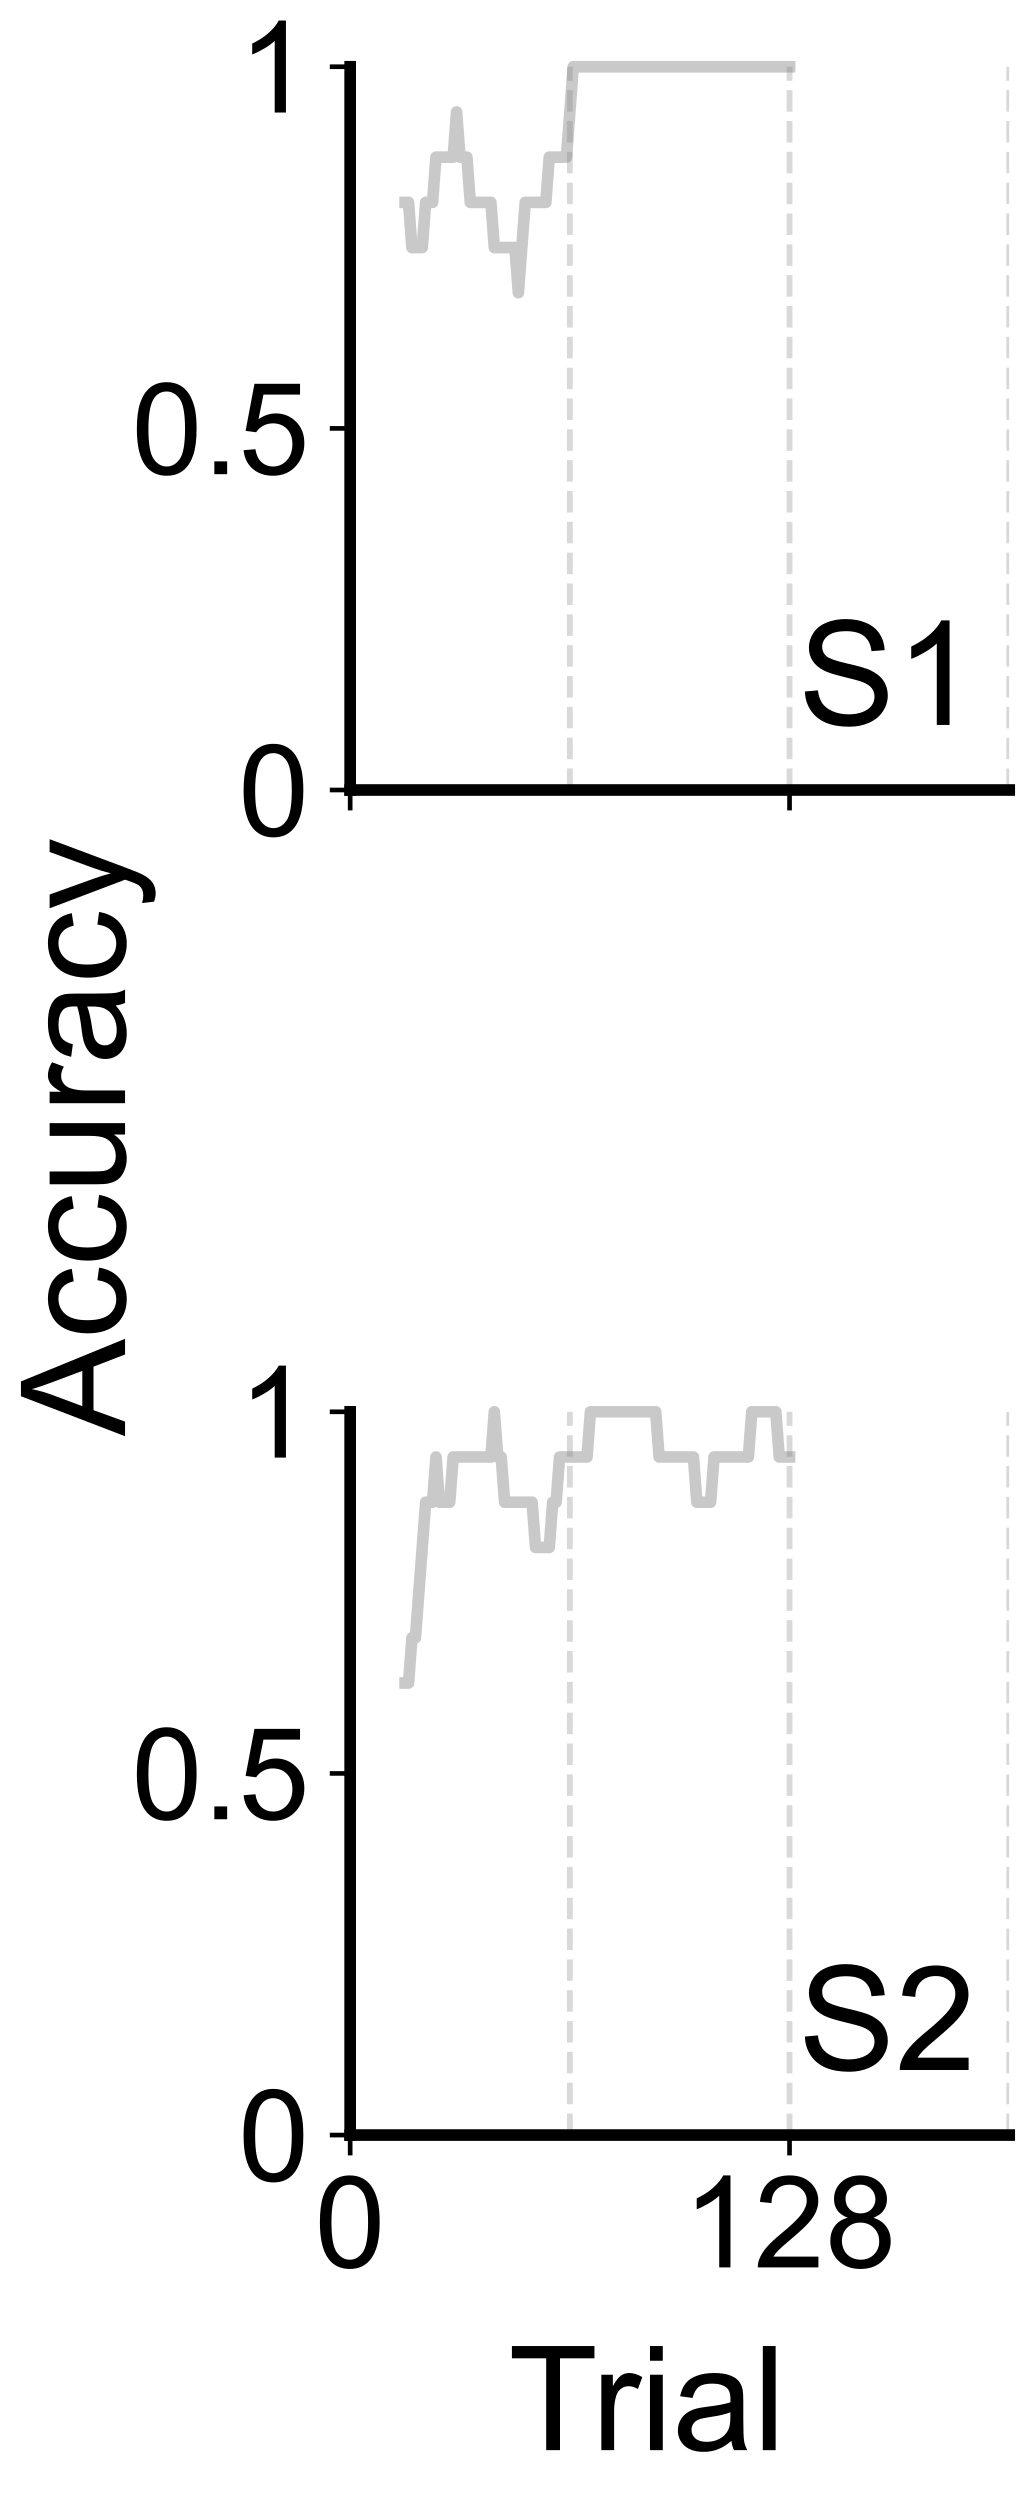
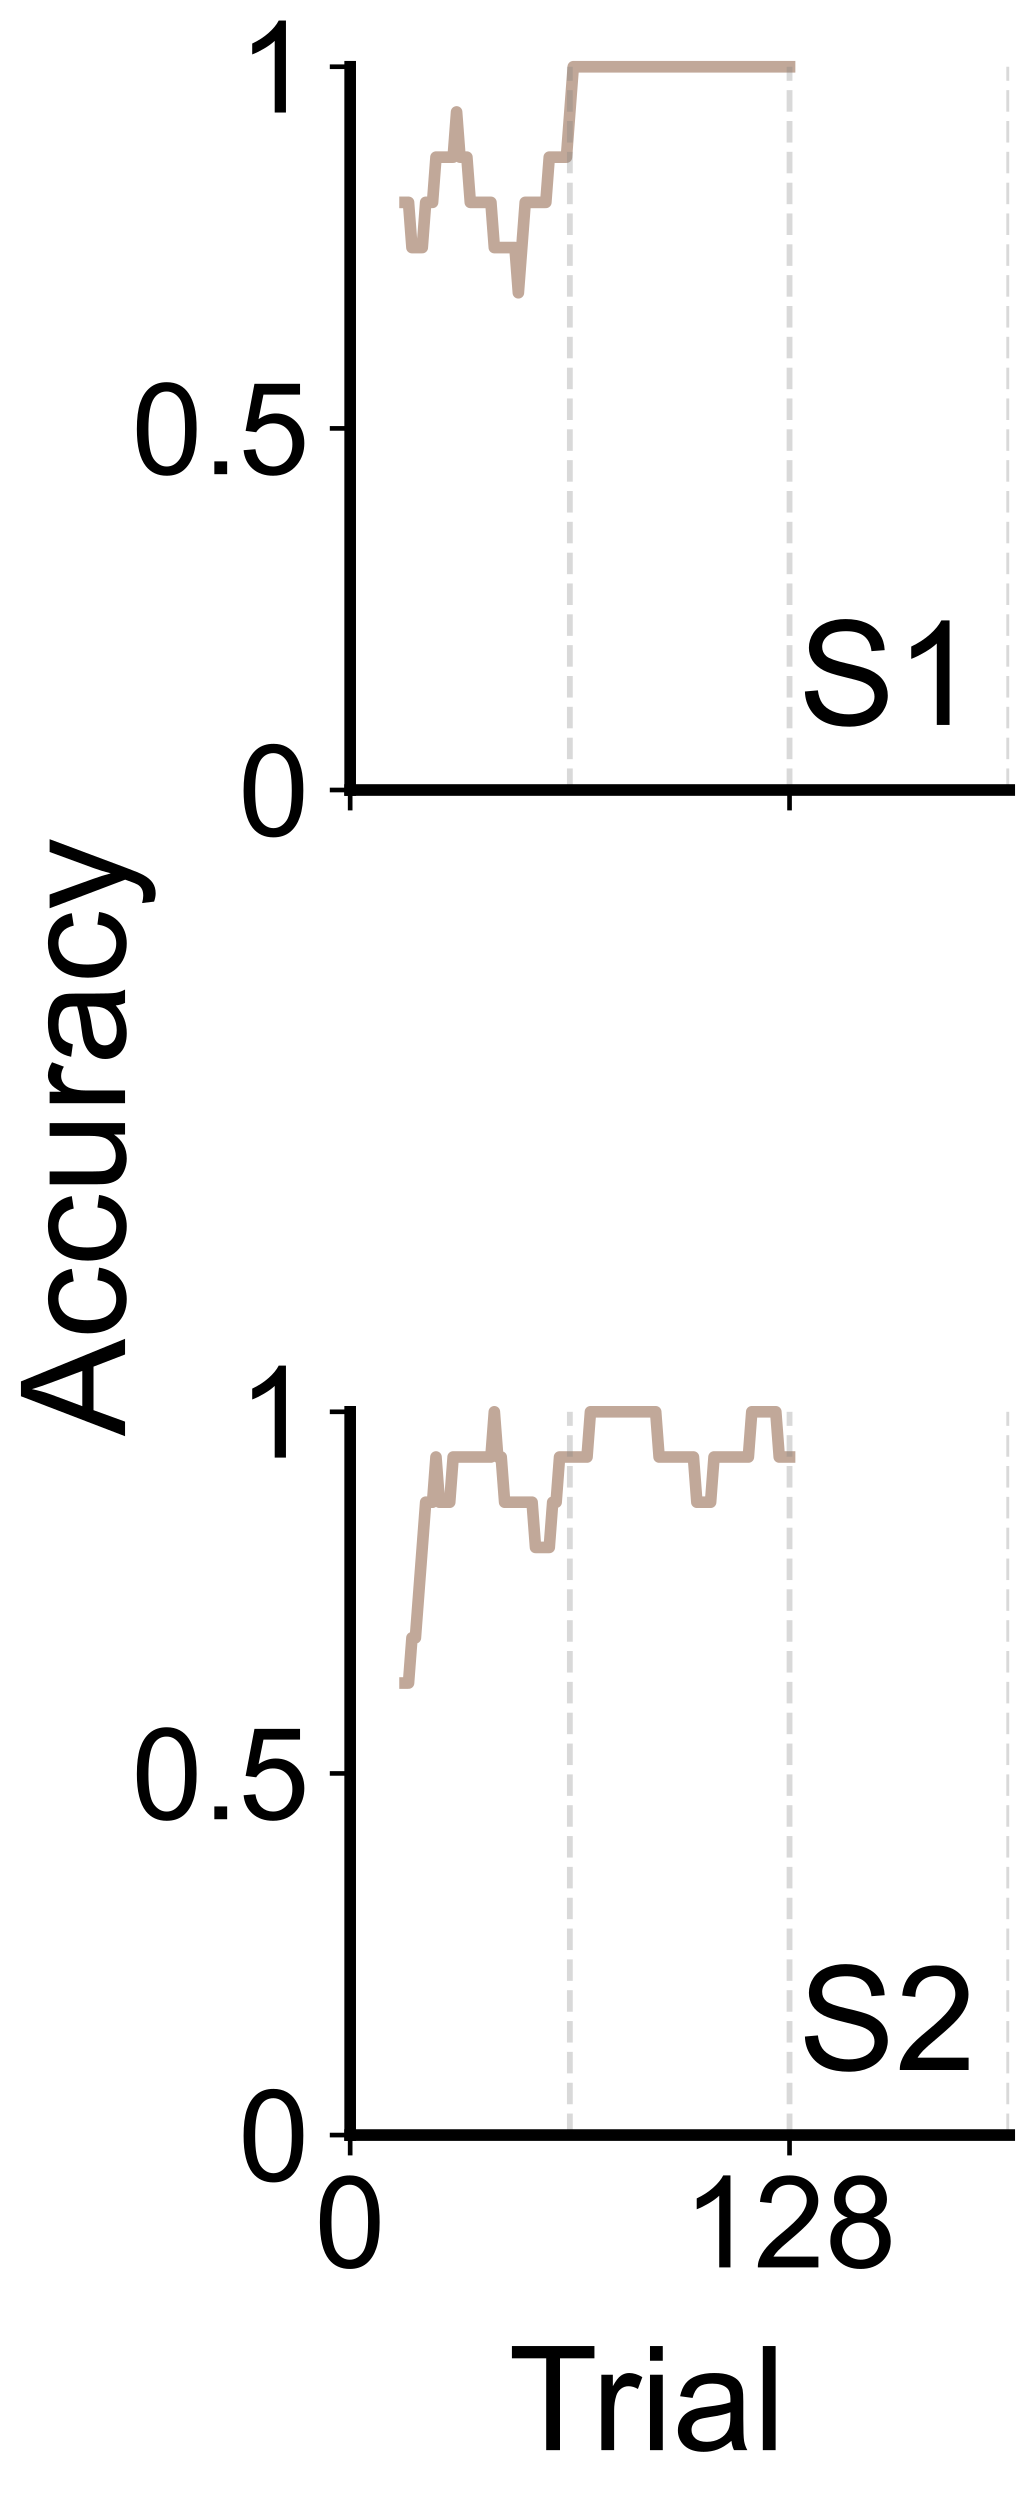
<svg xmlns="http://www.w3.org/2000/svg" xmlns:xlink="http://www.w3.org/1999/xlink" width="177.075pt" height="429.722pt" viewBox="0 0 177.075 429.722" version="1.1">
  <defs>
    <style type="text/css">*{stroke-linejoin: round; stroke-linecap: butt}</style>
  </defs>
  <g id="figure_1">
    <g id="patch_1">
      <path d="M 0 429.722  L 177.075 429.722  L 177.075 0  L 0 0  L 0 429.722  z " style="fill: none" />
    </g>
    <g id="axes_1">
      <g id="patch_2">
        <path d="M 60.19 135.794  L 173.475 135.794  L 173.475 11.474  L 60.19 11.474  L 60.19 135.794  z " style="fill: none" />
      </g>
      <g id="matplotlib.axis_1">
        <g id="xtick_1">
          <g id="line2d_1">
            <defs>
-               <path id="m7c26560a8f" d="M 0 0  L 0 3.5  " style="stroke: #000000; stroke-width: 0.8" />
+               <path id="m332ed7fe9d" d="M 0 0  L 0 3.5  " style="stroke: #000000; stroke-width: 0.8" />
            </defs>
            <g>
-               <use xlink:href="#m7c26560a8f" x="60.19" y="135.794" style="stroke: #000000; stroke-width: 0.8" />
+               <use xlink:href="#m332ed7fe9d" x="60.19" y="135.794" style="stroke: #000000; stroke-width: 0.8" />
            </g>
          </g>
        </g>
        <g id="xtick_2">
          <g id="line2d_2">
            <g>
-               <use xlink:href="#m7c26560a8f" x="135.713" y="135.794" style="stroke: #000000; stroke-width: 0.8" />
+               <use xlink:href="#m332ed7fe9d" x="135.713" y="135.794" style="stroke: #000000; stroke-width: 0.8" />
            </g>
          </g>
        </g>
      </g>
      <g id="matplotlib.axis_2">
        <g id="ytick_1">
          <g id="line2d_3">
            <defs>
-               <path id="m35fe90f345" d="M 0 0  L -3.5 0  " style="stroke: #000000; stroke-width: 0.8" />
+               <path id="m4d934c02a5" d="M 0 0  L -3.5 0  " style="stroke: #000000; stroke-width: 0.8" />
            </defs>
            <g>
-               <use xlink:href="#m35fe90f345" x="60.19" y="135.794" style="stroke: #000000; stroke-width: 0.8" />
+               <use xlink:href="#m4d934c02a5" x="60.19" y="135.794" style="stroke: #000000; stroke-width: 0.8" />
            </g>
          </g>
          <g id="text_1">
            <g transform="translate(40.95594 143.6672) scale(0.22 -0.22)">
              <defs>
                <path id="ArialMT-30" d="M 266 2259  Q 266 3072 433 3567  Q 600 4063 929 4331  Q 1259 4600 1759 4600  Q 2128 4600 2406 4451  Q 2684 4303 2865 4023  Q 3047 3744 3150 3342  Q 3253 2941 3253 2259  Q 3253 1453 3087 958  Q 2922 463 2592 192  Q 2263 -78 1759 -78  Q 1097 -78 719 397  Q 266 969 266 2259  z M 844 2259  Q 844 1131 1108 757  Q 1372 384 1759 384  Q 2147 384 2411 759  Q 2675 1134 2675 2259  Q 2675 3391 2411 3762  Q 2147 4134 1753 4134  Q 1366 4134 1134 3806  Q 844 3388 844 2259  z " transform="scale(0.015625)" />
              </defs>
              <use xlink:href="#ArialMT-30" />
            </g>
          </g>
        </g>
        <g id="ytick_2">
          <g id="line2d_4">
            <g>
-               <use xlink:href="#m35fe90f345" x="60.19" y="73.634" style="stroke: #000000; stroke-width: 0.8" />
+               <use xlink:href="#m4d934c02a5" x="60.19" y="73.634" style="stroke: #000000; stroke-width: 0.8" />
            </g>
          </g>
          <g id="text_2">
            <g transform="translate(22.61 81.50719) scale(0.22 -0.22)">
              <defs>
                <path id="ArialMT-2e" d="M 581 0  L 581 641  L 1222 641  L 1222 0  L 581 0  z " transform="scale(0.015625)" />
                <path id="ArialMT-35" d="M 266 1200  L 856 1250  Q 922 819 1161 601  Q 1400 384 1738 384  Q 2144 384 2425 690  Q 2706 997 2706 1503  Q 2706 1984 2436 2262  Q 2166 2541 1728 2541  Q 1456 2541 1237 2417  Q 1019 2294 894 2097  L 366 2166  L 809 4519  L 3088 4519  L 3088 3981  L 1259 3981  L 1013 2750  Q 1425 3038 1878 3038  Q 2478 3038 2890 2622  Q 3303 2206 3303 1553  Q 3303 931 2941 478  Q 2500 -78 1738 -78  Q 1113 -78 717 272  Q 322 622 266 1200  z " transform="scale(0.015625)" />
              </defs>
              <use xlink:href="#ArialMT-30" />
              <use xlink:href="#ArialMT-2e" x="55.615" />
              <use xlink:href="#ArialMT-35" x="83.398" />
            </g>
          </g>
        </g>
        <g id="ytick_3">
          <g id="line2d_5">
            <g>
-               <use xlink:href="#m35fe90f345" x="60.19" y="11.474" style="stroke: #000000; stroke-width: 0.8" />
+               <use xlink:href="#m4d934c02a5" x="60.19" y="11.474" style="stroke: #000000; stroke-width: 0.8" />
            </g>
          </g>
          <g id="text_3">
            <g transform="translate(40.95594 19.34719) scale(0.22 -0.22)">
              <defs>
                <path id="ArialMT-31" d="M 2384 0  L 1822 0  L 1822 3584  Q 1619 3391 1289 3197  Q 959 3003 697 2906  L 697 3450  Q 1169 3672 1522 3987  Q 1875 4303 2022 4600  L 2384 4600  L 2384 0  z " transform="scale(0.015625)" />
              </defs>
              <use xlink:href="#ArialMT-31" />
            </g>
          </g>
        </g>
      </g>
      <g id="line2d_6">
-         <path d="M 69.63 34.784  L 70.22 34.784  L 70.81 42.554  L 72.581 42.554  L 73.171 34.784  L 74.351 34.784  L 74.941 27.014  L 77.891 27.014  L 78.481 19.244  L 79.071 27.014  L 80.251 27.014  L 80.841 34.784  L 84.381 34.784  L 84.971 42.554  L 88.511 42.554  L 89.101 50.324  L 90.281 34.784  L 93.821 34.784  L 94.412 27.014  L 97.362 27.014  L 98.542 11.474  L 135.713 11.474  L 135.713 11.474  " style="fill: none; stroke: #a6a6a6; stroke-opacity: 0.6; stroke-width: 2; stroke-linecap: square" />
+         <path d="M 69.63 34.784  L 70.22 34.784  L 70.81 42.554  L 72.581 42.554  L 73.171 34.784  L 74.351 34.784  L 74.941 27.014  L 77.891 27.014  L 78.481 19.244  L 79.071 27.014  L 80.251 27.014  L 80.841 34.784  L 84.381 34.784  L 84.971 42.554  L 88.511 42.554  L 89.101 50.324  L 90.281 34.784  L 93.821 34.784  L 94.412 27.014  L 97.362 27.014  L 98.542 11.474  L 135.713 11.474  L 135.713 11.474  " style="fill: none; stroke: #986e56; stroke-opacity: 0.6; stroke-width: 2; stroke-linecap: square" />
      </g>
      <g id="line2d_7">
-         <path d="M 97.952 135.794  L 97.952 11.474  " clip-path="url(#pd6b412497d)" style="fill: none; stroke-dasharray: 3.7,1.6; stroke-dashoffset: 0; stroke: #808080; stroke-opacity: 0.3" />
+         <path d="M 97.952 135.794  L 97.952 11.474  " clip-path="url(#pf1f93445ec)" style="fill: none; stroke-dasharray: 3.7,1.6; stroke-dashoffset: 0; stroke: #808080; stroke-opacity: 0.3" />
      </g>
      <g id="line2d_8">
-         <path d="M 135.713 135.794  L 135.713 11.474  " clip-path="url(#pd6b412497d)" style="fill: none; stroke-dasharray: 3.7,1.6; stroke-dashoffset: 0; stroke: #808080; stroke-opacity: 0.3" />
+         <path d="M 135.713 135.794  L 135.713 11.474  " clip-path="url(#pf1f93445ec)" style="fill: none; stroke-dasharray: 3.7,1.6; stroke-dashoffset: 0; stroke: #808080; stroke-opacity: 0.3" />
      </g>
      <g id="line2d_9">
-         <path d="M 173.475 135.794  L 173.475 11.474  " clip-path="url(#pd6b412497d)" style="fill: none; stroke-dasharray: 3.7,1.6; stroke-dashoffset: 0; stroke: #808080; stroke-opacity: 0.3" />
+         <path d="M 173.475 135.794  L 173.475 11.474  " clip-path="url(#pf1f93445ec)" style="fill: none; stroke-dasharray: 3.7,1.6; stroke-dashoffset: 0; stroke: #808080; stroke-opacity: 0.3" />
      </g>
      <g id="patch_3">
        <path d="M 60.19 135.794  L 60.19 11.474  " style="fill: none; stroke: #000000; stroke-width: 2; stroke-linejoin: miter; stroke-linecap: square" />
      </g>
      <g id="patch_4">
        <path d="M 60.19 135.794  L 173.475 135.794  " style="fill: none; stroke: #000000; stroke-width: 2; stroke-linejoin: miter; stroke-linecap: square" />
      </g>
      <g id="text_4">
        <g transform="translate(137.2326 124.6088) scale(0.25 -0.25)">
          <defs>
            <path id="ArialMT-53" d="M 288 1472  L 859 1522  Q 900 1178 1048 958  Q 1197 738 1509 602  Q 1822 466 2213 466  Q 2559 466 2825 569  Q 3091 672 3220 851  Q 3350 1031 3350 1244  Q 3350 1459 3225 1620  Q 3100 1781 2813 1891  Q 2628 1963 1997 2114  Q 1366 2266 1113 2400  Q 784 2572 623 2826  Q 463 3081 463 3397  Q 463 3744 659 4045  Q 856 4347 1234 4503  Q 1613 4659 2075 4659  Q 2584 4659 2973 4495  Q 3363 4331 3572 4012  Q 3781 3694 3797 3291  L 3216 3247  Q 3169 3681 2898 3903  Q 2628 4125 2100 4125  Q 1550 4125 1298 3923  Q 1047 3722 1047 3438  Q 1047 3191 1225 3031  Q 1400 2872 2139 2705  Q 2878 2538 3153 2413  Q 3553 2228 3743 1945  Q 3934 1663 3934 1294  Q 3934 928 3725 604  Q 3516 281 3123 101  Q 2731 -78 2241 -78  Q 1619 -78 1198 103  Q 778 284 539 648  Q 300 1013 288 1472  z " transform="scale(0.015625)" />
          </defs>
          <use xlink:href="#ArialMT-53" />
          <use xlink:href="#ArialMT-31" x="66.699" />
        </g>
      </g>
    </g>
    <g id="axes_2">
      <g id="patch_5">
        <path d="M 60.19 366.994  L 173.475 366.994  L 173.475 242.674  L 60.19 242.674  L 60.19 366.994  z " style="fill: none" />
      </g>
      <g id="matplotlib.axis_3">
        <g id="xtick_3">
          <g id="line2d_10">
            <g>
-               <use xlink:href="#m7c26560a8f" x="60.19" y="366.994" style="stroke: #000000; stroke-width: 0.8" />
+               <use xlink:href="#m332ed7fe9d" x="60.19" y="366.994" style="stroke: #000000; stroke-width: 0.8" />
            </g>
          </g>
          <g id="text_5">
            <g transform="translate(54.07297 389.7408) scale(0.22 -0.22)">
              <use xlink:href="#ArialMT-30" />
            </g>
          </g>
        </g>
        <g id="xtick_4">
          <g id="line2d_11">
            <g>
-               <use xlink:href="#m7c26560a8f" x="135.713" y="366.994" style="stroke: #000000; stroke-width: 0.8" />
+               <use xlink:href="#m332ed7fe9d" x="135.713" y="366.994" style="stroke: #000000; stroke-width: 0.8" />
            </g>
          </g>
          <g id="text_6">
            <g transform="translate(117.3622 389.7408) scale(0.22 -0.22)">
              <defs>
                <path id="ArialMT-32" d="M 3222 541  L 3222 0  L 194 0  Q 188 203 259 391  Q 375 700 629 1000  Q 884 1300 1366 1694  Q 2113 2306 2375 2664  Q 2638 3022 2638 3341  Q 2638 3675 2398 3904  Q 2159 4134 1775 4134  Q 1369 4134 1125 3890  Q 881 3647 878 3216  L 300 3275  Q 359 3922 746 4261  Q 1134 4600 1788 4600  Q 2447 4600 2831 4234  Q 3216 3869 3216 3328  Q 3216 3053 3103 2787  Q 2991 2522 2730 2228  Q 2469 1934 1863 1422  Q 1356 997 1212 845  Q 1069 694 975 541  L 3222 541  z " transform="scale(0.015625)" />
                <path id="ArialMT-38" d="M 1131 2484  Q 781 2613 612 2850  Q 444 3088 444 3419  Q 444 3919 803 4259  Q 1163 4600 1759 4600  Q 2359 4600 2725 4251  Q 3091 3903 3091 3403  Q 3091 3084 2923 2848  Q 2756 2613 2416 2484  Q 2838 2347 3058 2040  Q 3278 1734 3278 1309  Q 3278 722 2862 322  Q 2447 -78 1769 -78  Q 1091 -78 675 323  Q 259 725 259 1325  Q 259 1772 486 2073  Q 713 2375 1131 2484  z M 1019 3438  Q 1019 3113 1228 2906  Q 1438 2700 1772 2700  Q 2097 2700 2305 2904  Q 2513 3109 2513 3406  Q 2513 3716 2298 3927  Q 2084 4138 1766 4138  Q 1444 4138 1231 3931  Q 1019 3725 1019 3438  z M 838 1322  Q 838 1081 952 856  Q 1066 631 1291 507  Q 1516 384 1775 384  Q 2178 384 2440 643  Q 2703 903 2703 1303  Q 2703 1709 2433 1975  Q 2163 2241 1756 2241  Q 1359 2241 1098 1978  Q 838 1716 838 1322  z " transform="scale(0.015625)" />
              </defs>
              <use xlink:href="#ArialMT-31" />
              <use xlink:href="#ArialMT-32" x="55.615" />
              <use xlink:href="#ArialMT-38" x="111.23" />
            </g>
          </g>
        </g>
      </g>
      <g id="matplotlib.axis_4">
        <g id="ytick_4">
          <g id="line2d_12">
            <g>
-               <use xlink:href="#m35fe90f345" x="60.19" y="366.994" style="stroke: #000000; stroke-width: 0.8" />
+               <use xlink:href="#m4d934c02a5" x="60.19" y="366.994" style="stroke: #000000; stroke-width: 0.8" />
            </g>
          </g>
          <g id="text_7">
            <g transform="translate(40.95594 374.8672) scale(0.22 -0.22)">
              <use xlink:href="#ArialMT-30" />
            </g>
          </g>
        </g>
        <g id="ytick_5">
          <g id="line2d_13">
            <g>
-               <use xlink:href="#m35fe90f345" x="60.19" y="304.834" style="stroke: #000000; stroke-width: 0.8" />
+               <use xlink:href="#m4d934c02a5" x="60.19" y="304.834" style="stroke: #000000; stroke-width: 0.8" />
            </g>
          </g>
          <g id="text_8">
            <g transform="translate(22.61 312.7072) scale(0.22 -0.22)">
              <use xlink:href="#ArialMT-30" />
              <use xlink:href="#ArialMT-2e" x="55.615" />
              <use xlink:href="#ArialMT-35" x="83.398" />
            </g>
          </g>
        </g>
        <g id="ytick_6">
          <g id="line2d_14">
            <g>
-               <use xlink:href="#m35fe90f345" x="60.19" y="242.674" style="stroke: #000000; stroke-width: 0.8" />
+               <use xlink:href="#m4d934c02a5" x="60.19" y="242.674" style="stroke: #000000; stroke-width: 0.8" />
            </g>
          </g>
          <g id="text_9">
            <g transform="translate(40.95594 250.5472) scale(0.22 -0.22)">
              <use xlink:href="#ArialMT-31" />
            </g>
          </g>
        </g>
      </g>
      <g id="line2d_15">
-         <path d="M 69.63 289.294  L 70.22 289.294  L 70.81 281.524  L 71.4 281.524  L 73.171 258.214  L 74.351 258.214  L 74.941 250.444  L 75.531 258.214  L 77.301 258.214  L 77.891 250.444  L 84.381 250.444  L 84.971 242.674  L 85.561 250.444  L 86.151 250.444  L 86.741 258.214  L 91.461 258.214  L 92.051 265.984  L 94.412 265.984  L 95.002 258.214  L 95.592 258.214  L 96.182 250.444  L 100.902 250.444  L 101.492 242.674  L 112.702 242.674  L 113.292 250.444  L 119.193 250.444  L 119.783 258.214  L 122.143 258.214  L 122.733 250.444  L 128.633 250.444  L 129.223 242.674  L 133.353 242.674  L 133.943 250.444  L 135.713 250.444  L 135.713 250.444  " style="fill: none; stroke: #a6a6a6; stroke-opacity: 0.6; stroke-width: 2; stroke-linecap: square" />
+         <path d="M 69.63 289.294  L 70.22 289.294  L 70.81 281.524  L 71.4 281.524  L 73.171 258.214  L 74.351 258.214  L 74.941 250.444  L 75.531 258.214  L 77.301 258.214  L 77.891 250.444  L 84.381 250.444  L 84.971 242.674  L 85.561 250.444  L 86.151 250.444  L 86.741 258.214  L 91.461 258.214  L 92.051 265.984  L 94.412 265.984  L 95.002 258.214  L 95.592 258.214  L 96.182 250.444  L 100.902 250.444  L 101.492 242.674  L 112.702 242.674  L 113.292 250.444  L 119.193 250.444  L 119.783 258.214  L 122.143 258.214  L 122.733 250.444  L 128.633 250.444  L 129.223 242.674  L 133.353 242.674  L 133.943 250.444  L 135.713 250.444  L 135.713 250.444  " style="fill: none; stroke: #986e56; stroke-opacity: 0.6; stroke-width: 2; stroke-linecap: square" />
      </g>
      <g id="line2d_16">
-         <path d="M 97.952 366.994  L 97.952 242.674  " clip-path="url(#pa3e8a503c8)" style="fill: none; stroke-dasharray: 3.7,1.6; stroke-dashoffset: 0; stroke: #808080; stroke-opacity: 0.3" />
+         <path d="M 97.952 366.994  L 97.952 242.674  " clip-path="url(#pdf9bdba9ef)" style="fill: none; stroke-dasharray: 3.7,1.6; stroke-dashoffset: 0; stroke: #808080; stroke-opacity: 0.3" />
      </g>
      <g id="line2d_17">
-         <path d="M 135.713 366.994  L 135.713 242.674  " clip-path="url(#pa3e8a503c8)" style="fill: none; stroke-dasharray: 3.7,1.6; stroke-dashoffset: 0; stroke: #808080; stroke-opacity: 0.3" />
+         <path d="M 135.713 366.994  L 135.713 242.674  " clip-path="url(#pdf9bdba9ef)" style="fill: none; stroke-dasharray: 3.7,1.6; stroke-dashoffset: 0; stroke: #808080; stroke-opacity: 0.3" />
      </g>
      <g id="line2d_18">
-         <path d="M 173.475 366.994  L 173.475 242.674  " clip-path="url(#pa3e8a503c8)" style="fill: none; stroke-dasharray: 3.7,1.6; stroke-dashoffset: 0; stroke: #808080; stroke-opacity: 0.3" />
+         <path d="M 173.475 366.994  L 173.475 242.674  " clip-path="url(#pdf9bdba9ef)" style="fill: none; stroke-dasharray: 3.7,1.6; stroke-dashoffset: 0; stroke: #808080; stroke-opacity: 0.3" />
      </g>
      <g id="patch_6">
        <path d="M 60.19 366.994  L 60.19 242.674  " style="fill: none; stroke: #000000; stroke-width: 2; stroke-linejoin: miter; stroke-linecap: square" />
      </g>
      <g id="patch_7">
        <path d="M 60.19 366.994  L 173.475 366.994  " style="fill: none; stroke: #000000; stroke-width: 2; stroke-linejoin: miter; stroke-linecap: square" />
      </g>
      <g id="text_10">
        <g transform="translate(137.2326 355.8088) scale(0.25 -0.25)">
          <use xlink:href="#ArialMT-53" />
          <use xlink:href="#ArialMT-32" x="66.699" />
        </g>
      </g>
    </g>
    <g id="text_11">
      <g transform="translate(87.40602 421.1536) scale(0.25 -0.25)">
        <defs>
          <path id="ArialMT-54" d="M 1659 0  L 1659 4041  L 150 4041  L 150 4581  L 3781 4581  L 3781 4041  L 2266 4041  L 2266 0  L 1659 0  z " transform="scale(0.015625)" />
          <path id="ArialMT-72" d="M 416 0  L 416 3319  L 922 3319  L 922 2816  Q 1116 3169 1280 3281  Q 1444 3394 1641 3394  Q 1925 3394 2219 3213  L 2025 2691  Q 1819 2813 1613 2813  Q 1428 2813 1281 2702  Q 1134 2591 1072 2394  Q 978 2094 978 1738  L 978 0  L 416 0  z " transform="scale(0.015625)" />
          <path id="ArialMT-69" d="M 425 3934  L 425 4581  L 988 4581  L 988 3934  L 425 3934  z M 425 0  L 425 3319  L 988 3319  L 988 0  L 425 0  z " transform="scale(0.015625)" />
          <path id="ArialMT-61" d="M 2588 409  Q 2275 144 1986 34  Q 1697 -75 1366 -75  Q 819 -75 525 192  Q 231 459 231 875  Q 231 1119 342 1320  Q 453 1522 633 1644  Q 813 1766 1038 1828  Q 1203 1872 1538 1913  Q 2219 1994 2541 2106  Q 2544 2222 2544 2253  Q 2544 2597 2384 2738  Q 2169 2928 1744 2928  Q 1347 2928 1158 2789  Q 969 2650 878 2297  L 328 2372  Q 403 2725 575 2942  Q 747 3159 1072 3276  Q 1397 3394 1825 3394  Q 2250 3394 2515 3294  Q 2781 3194 2906 3042  Q 3031 2891 3081 2659  Q 3109 2516 3109 2141  L 3109 1391  Q 3109 606 3145 398  Q 3181 191 3288 0  L 2700 0  Q 2613 175 2588 409  z M 2541 1666  Q 2234 1541 1622 1453  Q 1275 1403 1131 1340  Q 988 1278 909 1158  Q 831 1038 831 891  Q 831 666 1001 516  Q 1172 366 1500 366  Q 1825 366 2078 508  Q 2331 650 2450 897  Q 2541 1088 2541 1459  L 2541 1666  z " transform="scale(0.015625)" />
          <path id="ArialMT-6c" d="M 409 0  L 409 4581  L 972 4581  L 972 0  L 409 0  z " transform="scale(0.015625)" />
        </defs>
        <use xlink:href="#ArialMT-54" />
        <use xlink:href="#ArialMT-72" x="57.334" />
        <use xlink:href="#ArialMT-69" x="90.635" />
        <use xlink:href="#ArialMT-61" x="112.852" />
        <use xlink:href="#ArialMT-6c" x="168.467" />
      </g>
    </g>
    <g id="text_12">
      <g transform="translate(21.49453 246.8359) rotate(-90) scale(0.25 -0.25)">
        <defs>
          <path id="ArialMT-41" d="M -9 0  L 1750 4581  L 2403 4581  L 4278 0  L 3588 0  L 3053 1388  L 1138 1388  L 634 0  L -9 0  z M 1313 1881  L 2866 1881  L 2388 3150  Q 2169 3728 2063 4100  Q 1975 3659 1816 3225  L 1313 1881  z " transform="scale(0.015625)" />
          <path id="ArialMT-63" d="M 2588 1216  L 3141 1144  Q 3050 572 2676 248  Q 2303 -75 1759 -75  Q 1078 -75 664 370  Q 250 816 250 1647  Q 250 2184 428 2587  Q 606 2991 970 3192  Q 1334 3394 1763 3394  Q 2303 3394 2647 3120  Q 2991 2847 3088 2344  L 2541 2259  Q 2463 2594 2264 2762  Q 2066 2931 1784 2931  Q 1359 2931 1093 2626  Q 828 2322 828 1663  Q 828 994 1084 691  Q 1341 388 1753 388  Q 2084 388 2306 591  Q 2528 794 2588 1216  z " transform="scale(0.015625)" />
          <path id="ArialMT-75" d="M 2597 0  L 2597 488  Q 2209 -75 1544 -75  Q 1250 -75 995 37  Q 741 150 617 320  Q 494 491 444 738  Q 409 903 409 1263  L 409 3319  L 972 3319  L 972 1478  Q 972 1038 1006 884  Q 1059 663 1231 536  Q 1403 409 1656 409  Q 1909 409 2131 539  Q 2353 669 2445 892  Q 2538 1116 2538 1541  L 2538 3319  L 3100 3319  L 3100 0  L 2597 0  z " transform="scale(0.015625)" />
          <path id="ArialMT-79" d="M 397 -1278  L 334 -750  Q 519 -800 656 -800  Q 844 -800 956 -737  Q 1069 -675 1141 -563  Q 1194 -478 1313 -144  Q 1328 -97 1363 -6  L 103 3319  L 709 3319  L 1400 1397  Q 1534 1031 1641 628  Q 1738 1016 1872 1384  L 2581 3319  L 3144 3319  L 1881 -56  Q 1678 -603 1566 -809  Q 1416 -1088 1222 -1217  Q 1028 -1347 759 -1347  Q 597 -1347 397 -1278  z " transform="scale(0.015625)" />
        </defs>
        <use xlink:href="#ArialMT-41" />
        <use xlink:href="#ArialMT-63" x="66.699" />
        <use xlink:href="#ArialMT-63" x="116.699" />
        <use xlink:href="#ArialMT-75" x="166.699" />
        <use xlink:href="#ArialMT-72" x="222.314" />
        <use xlink:href="#ArialMT-61" x="255.615" />
        <use xlink:href="#ArialMT-63" x="311.23" />
        <use xlink:href="#ArialMT-79" x="361.23" />
      </g>
    </g>
  </g>
  <defs>
-     <clipPath id="pd6b412497d">
+     <clipPath id="pf1f93445ec">
      <rect x="60.19" y="11.474" width="113.285" height="124.32" />
    </clipPath>
-     <clipPath id="pa3e8a503c8">
+     <clipPath id="pdf9bdba9ef">
      <rect x="60.19" y="242.674" width="113.285" height="124.32" />
    </clipPath>
  </defs>
</svg>
